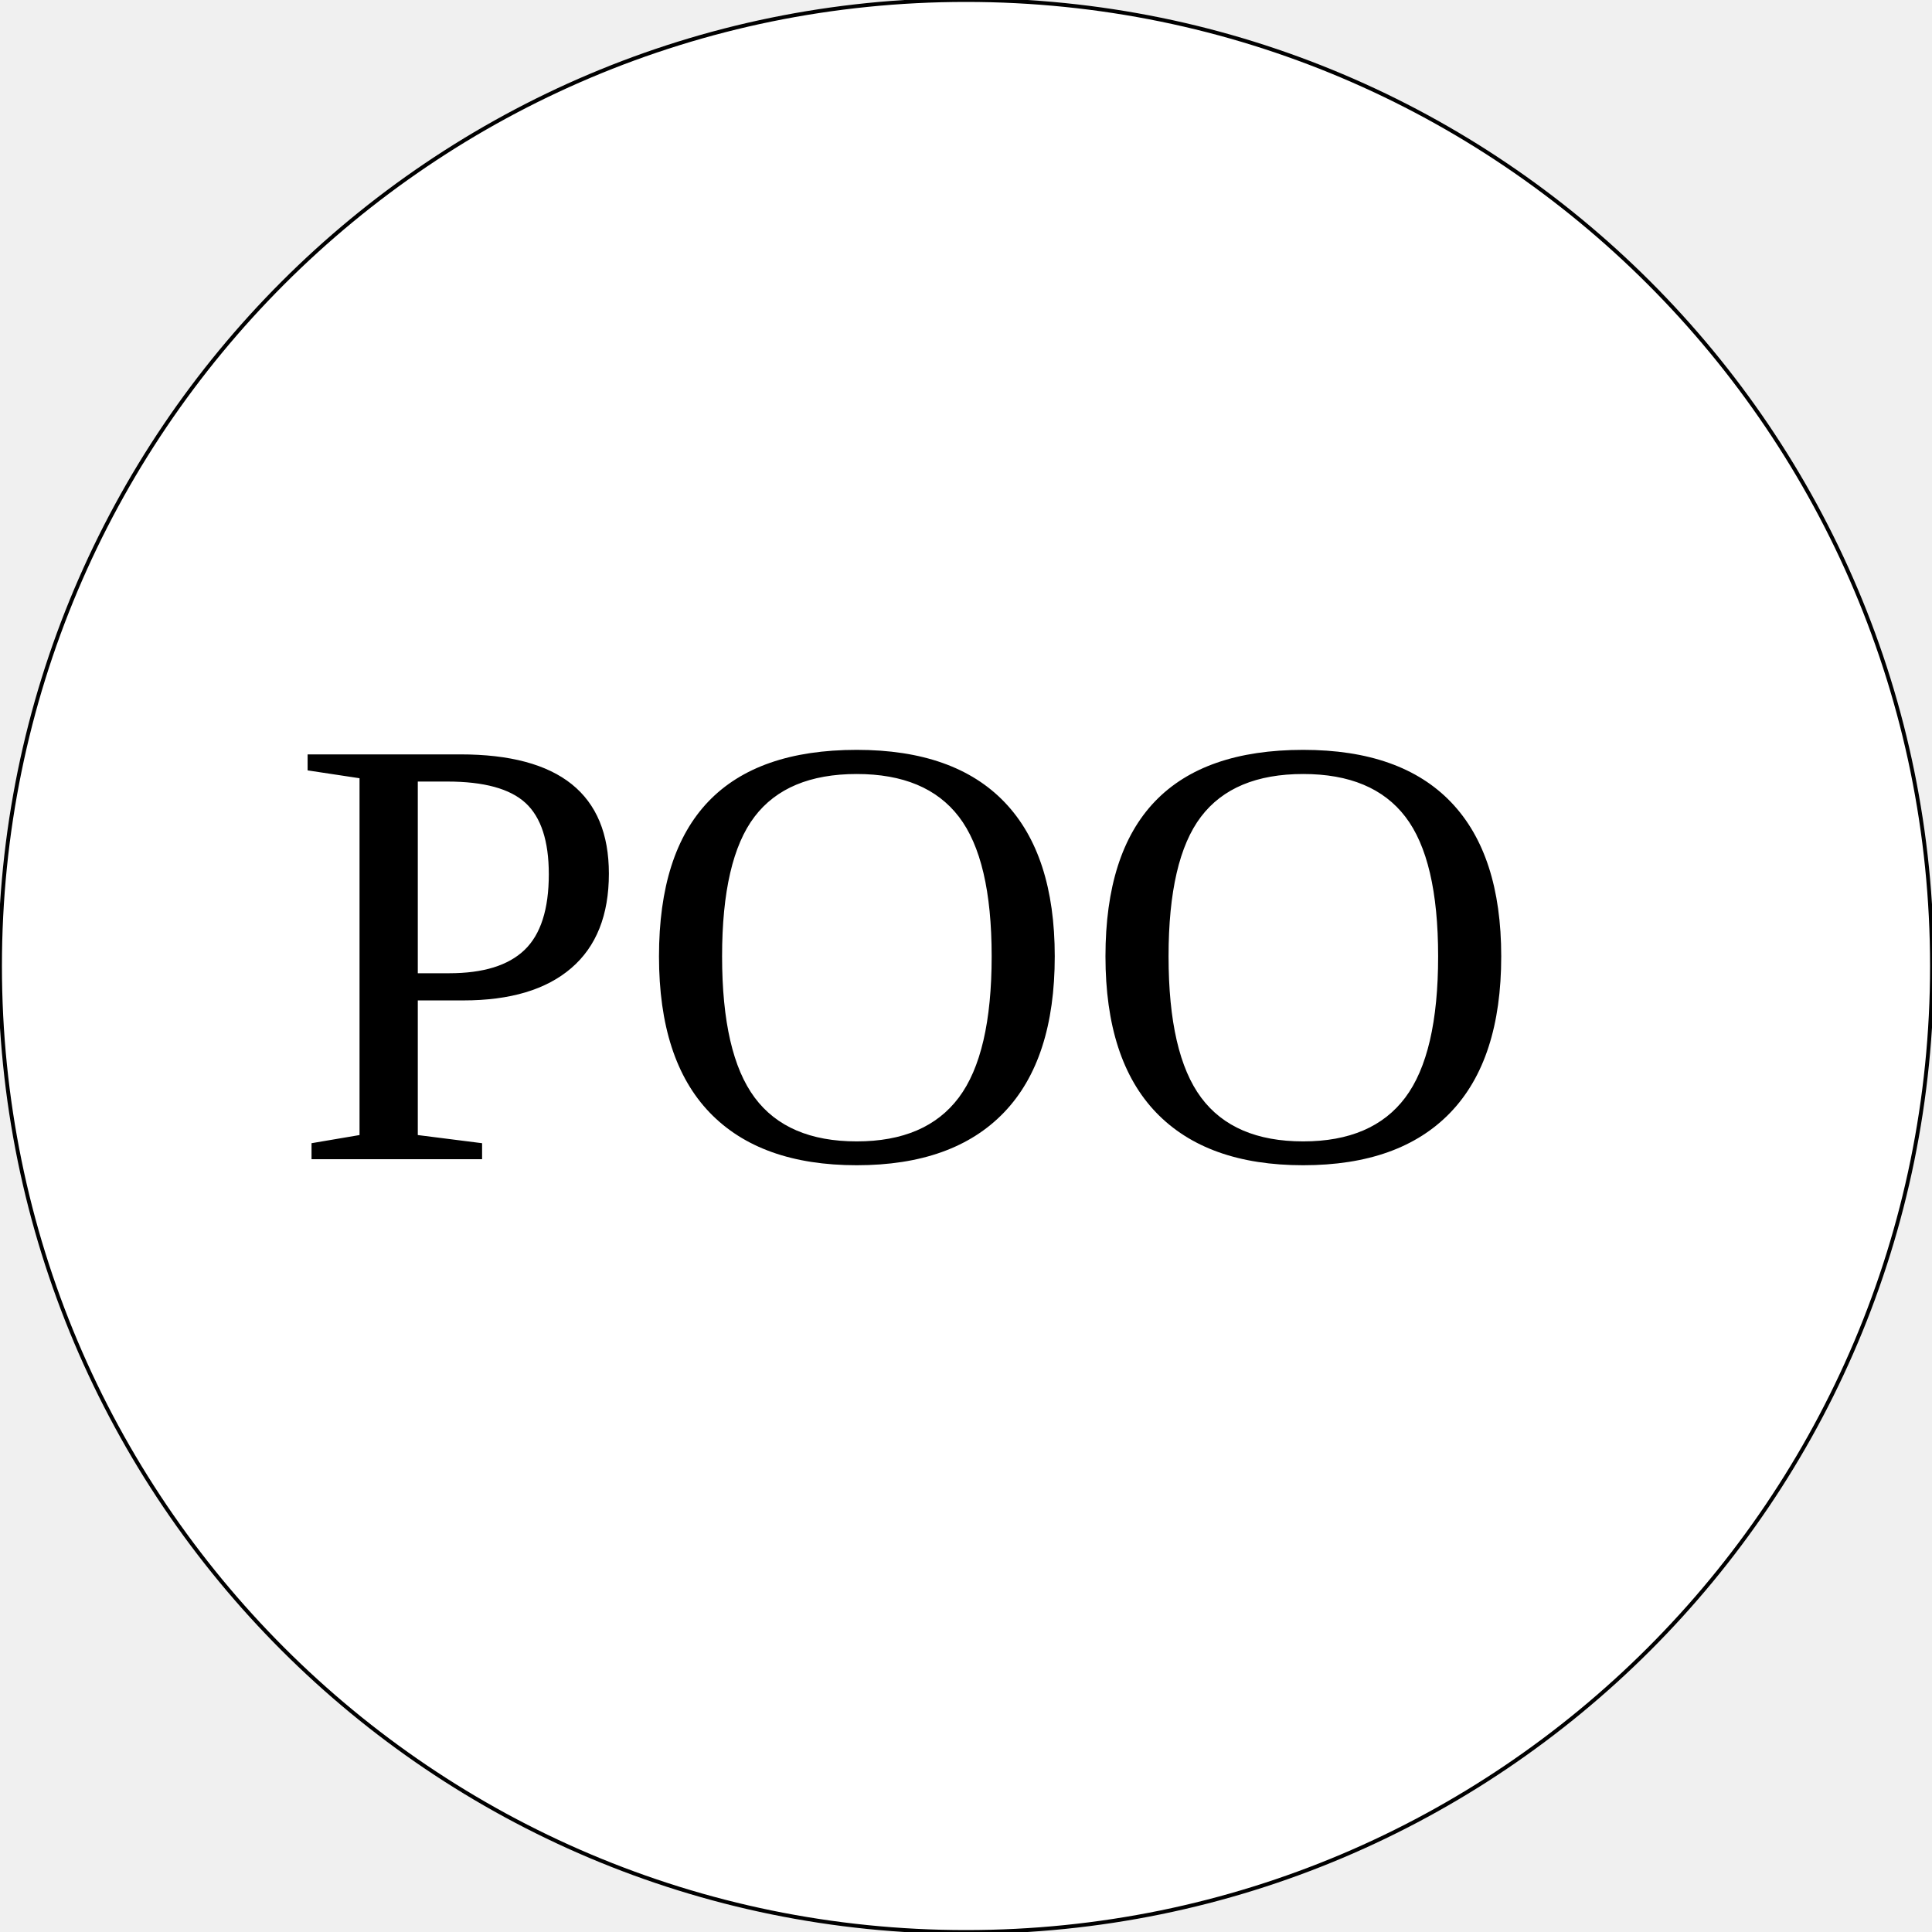
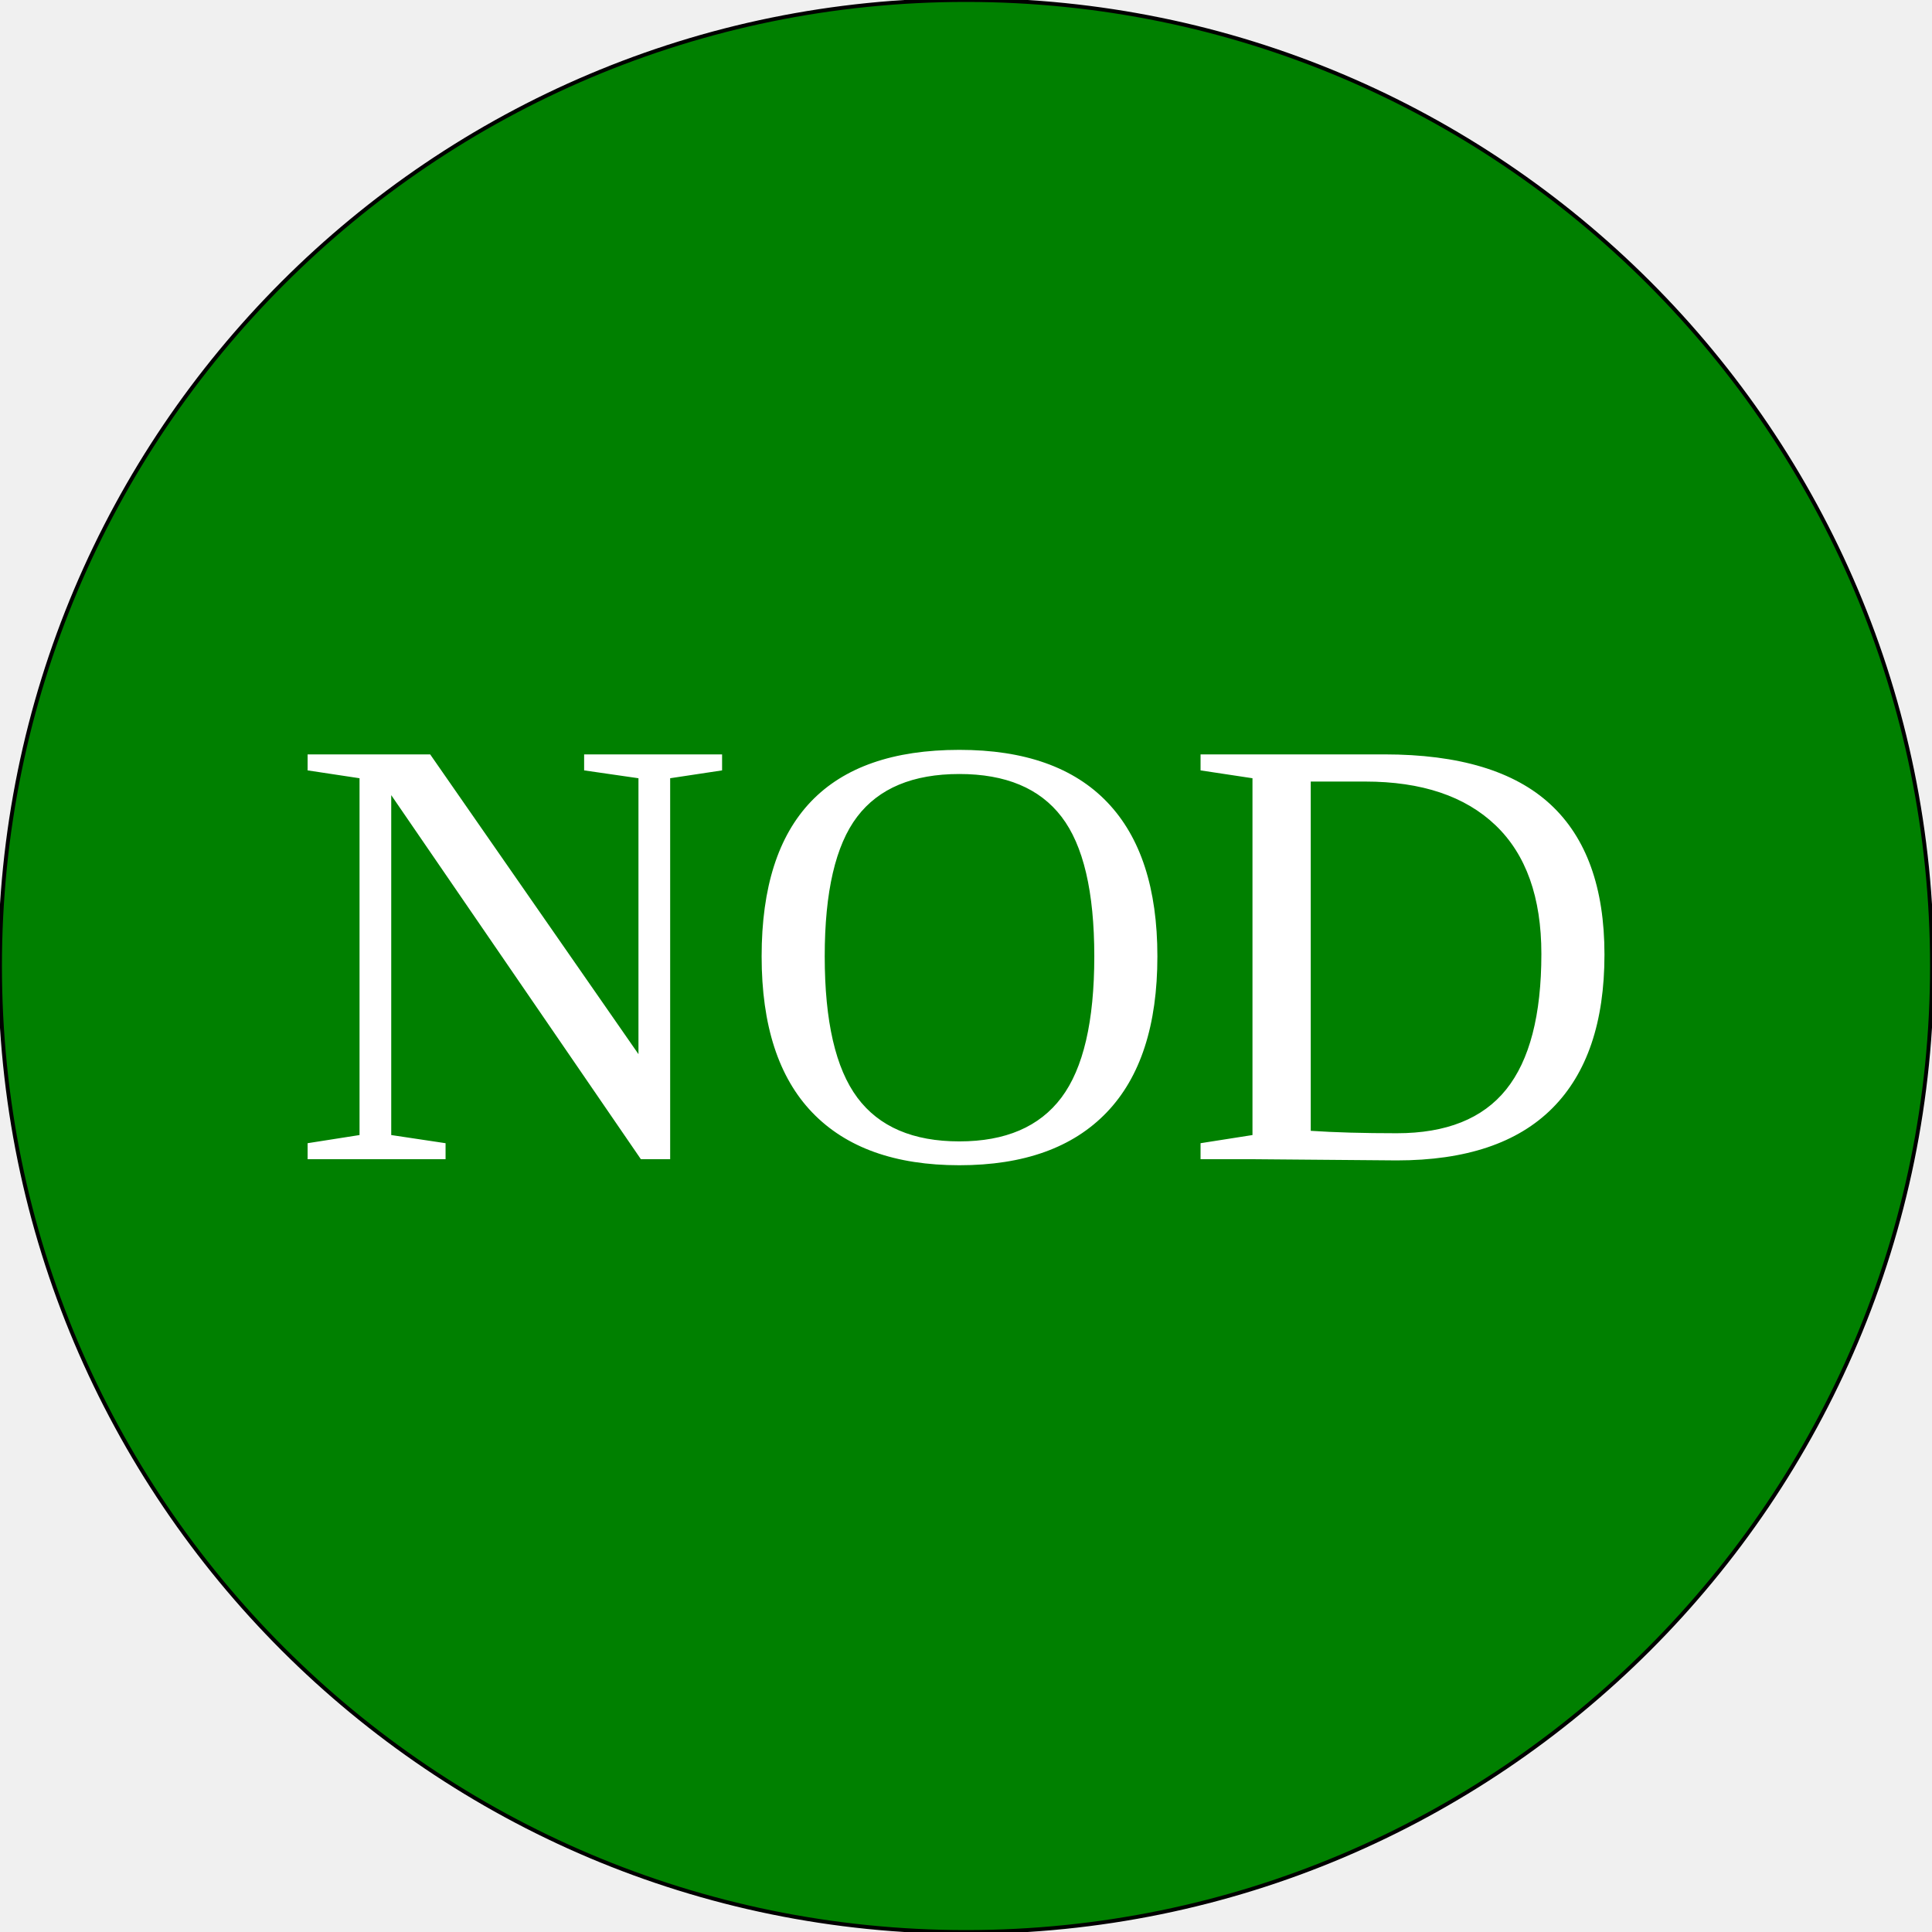
<svg xmlns="http://www.w3.org/2000/svg" width="500" height="500" version="1.1">
  <g>
-     <circle cx="250" cy="250" r="250" stroke="black" fill="white" stroke-width="1" />
-     <text x="75" y="300" font-family="Times New Roman" font-size="160" fill="black">POO</text>
+     <circle cx="250" cy="250" r="250" stroke="black" fill="green" stroke-width="1" />
+     <text x="75" y="300" font-family="Times New Roman" font-size="160" fill="white">NOD</text>
  </g>
</svg>
